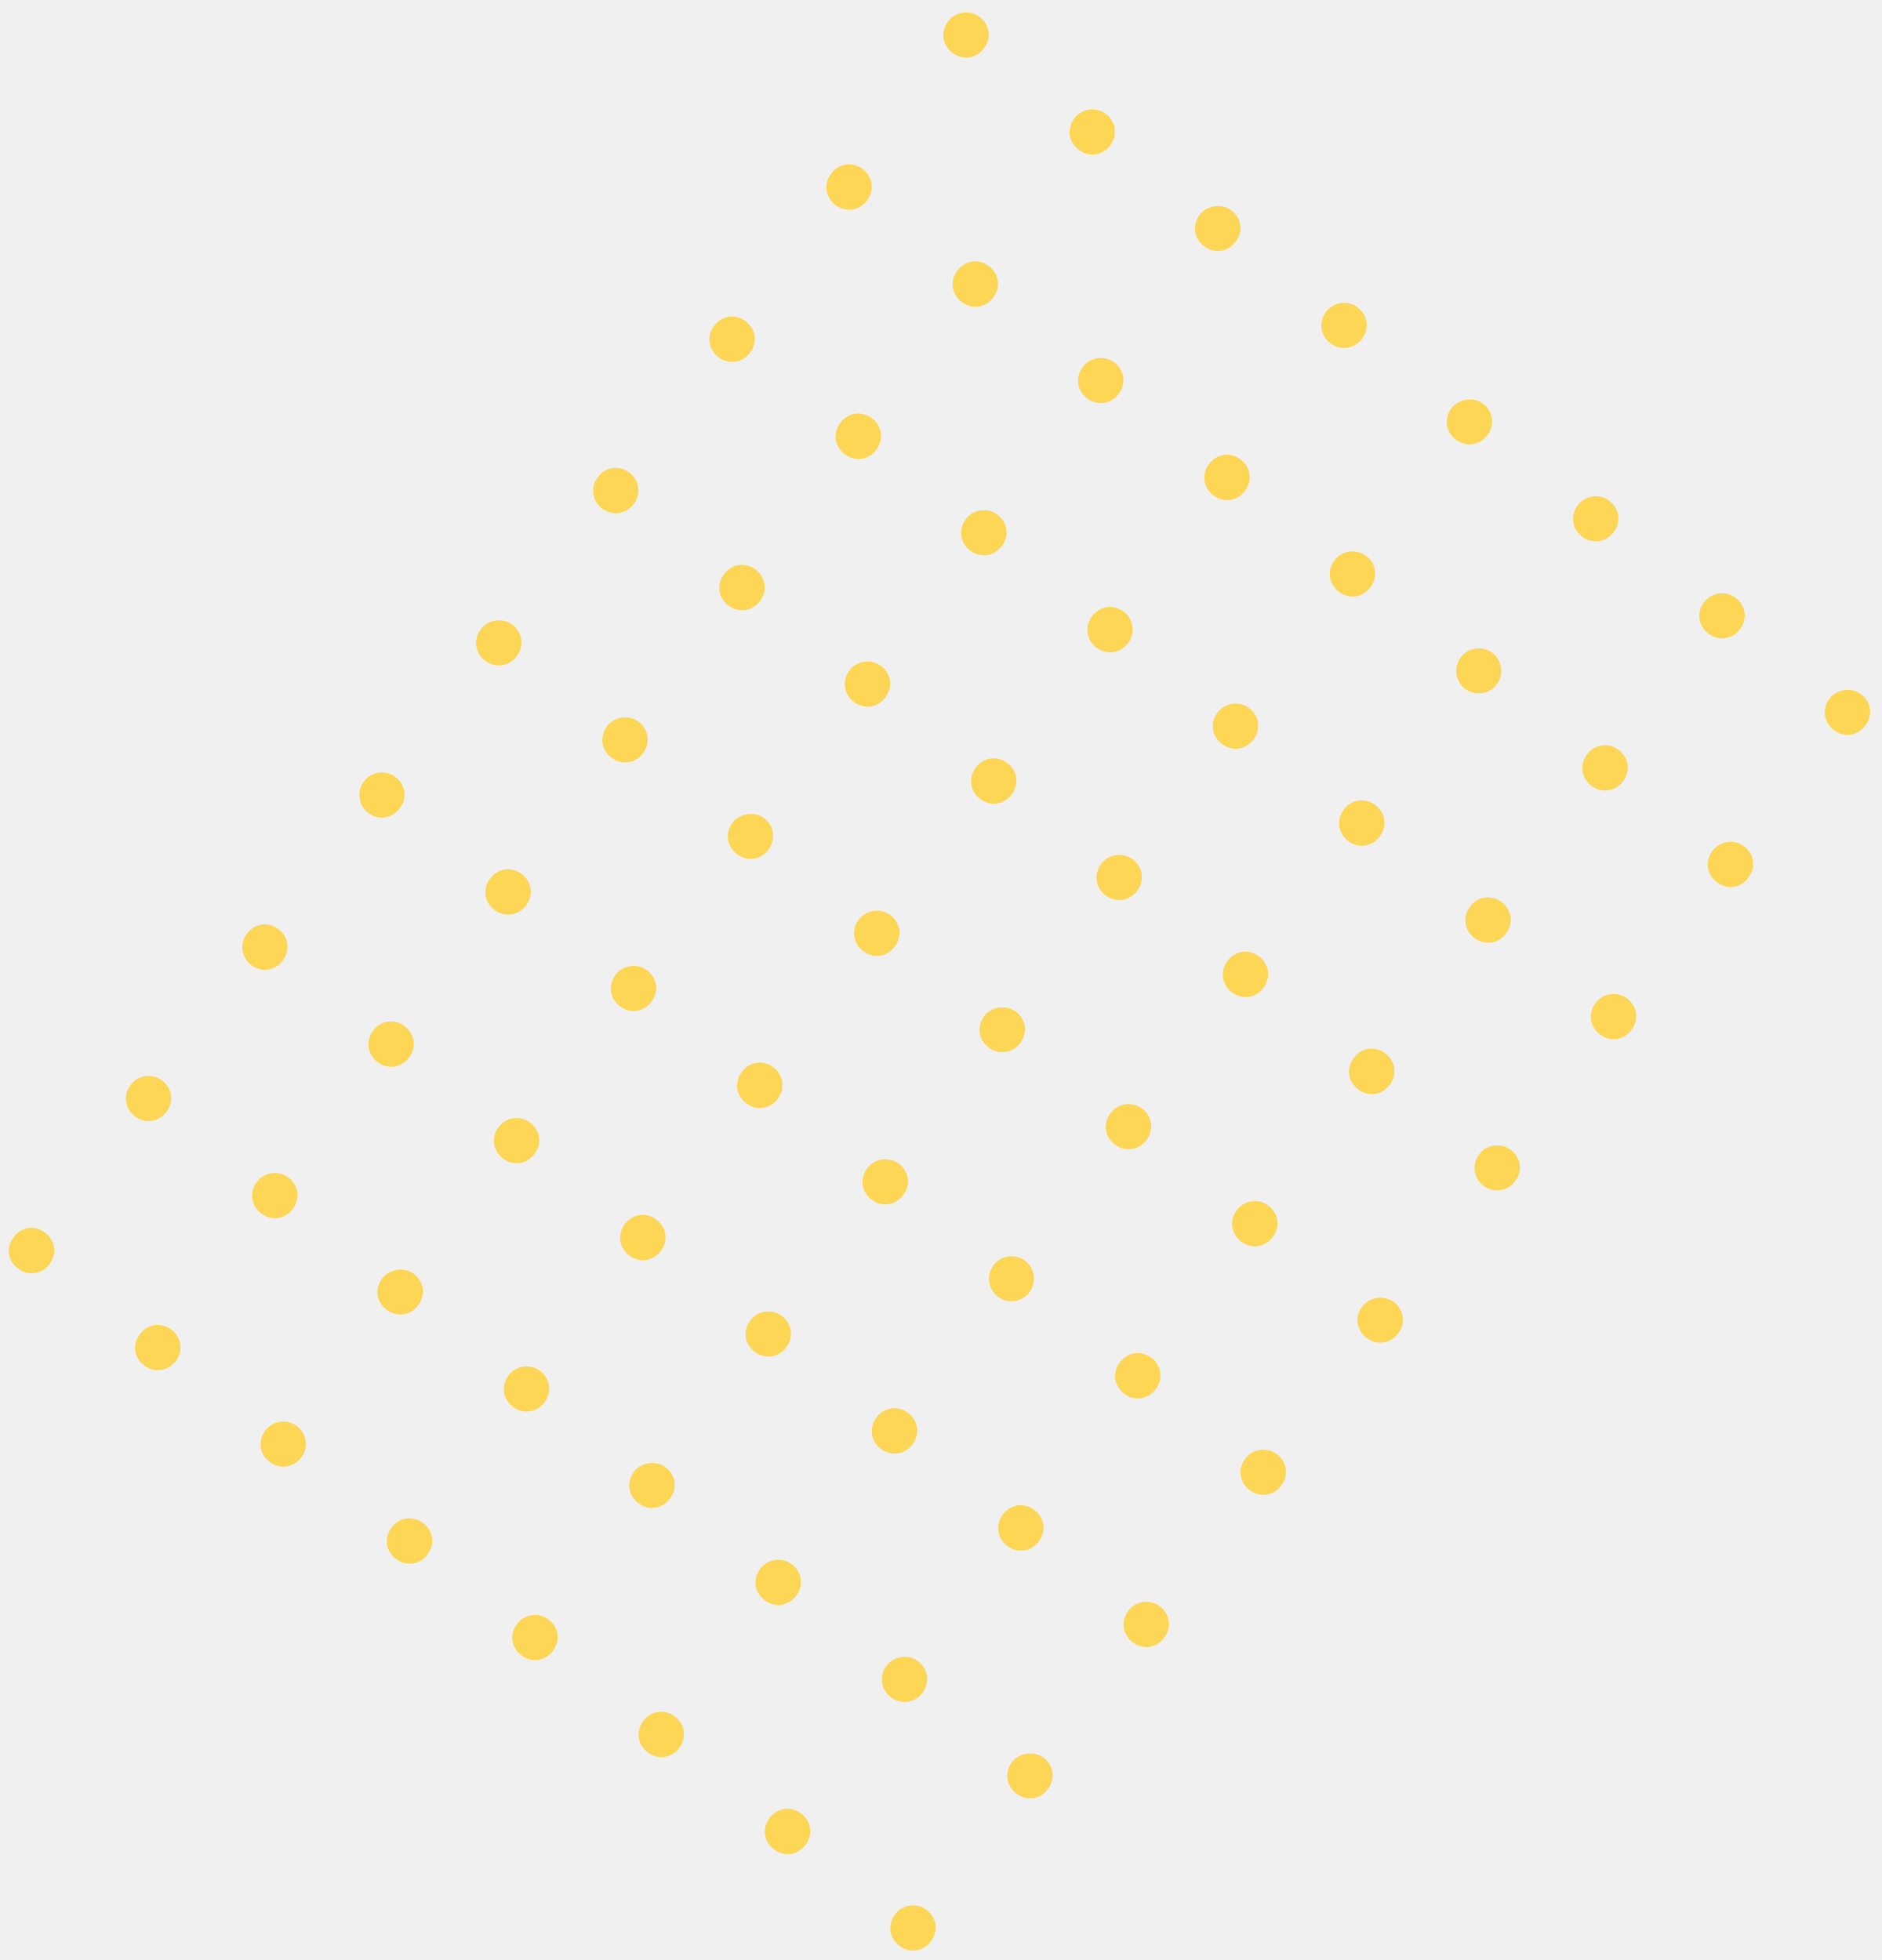
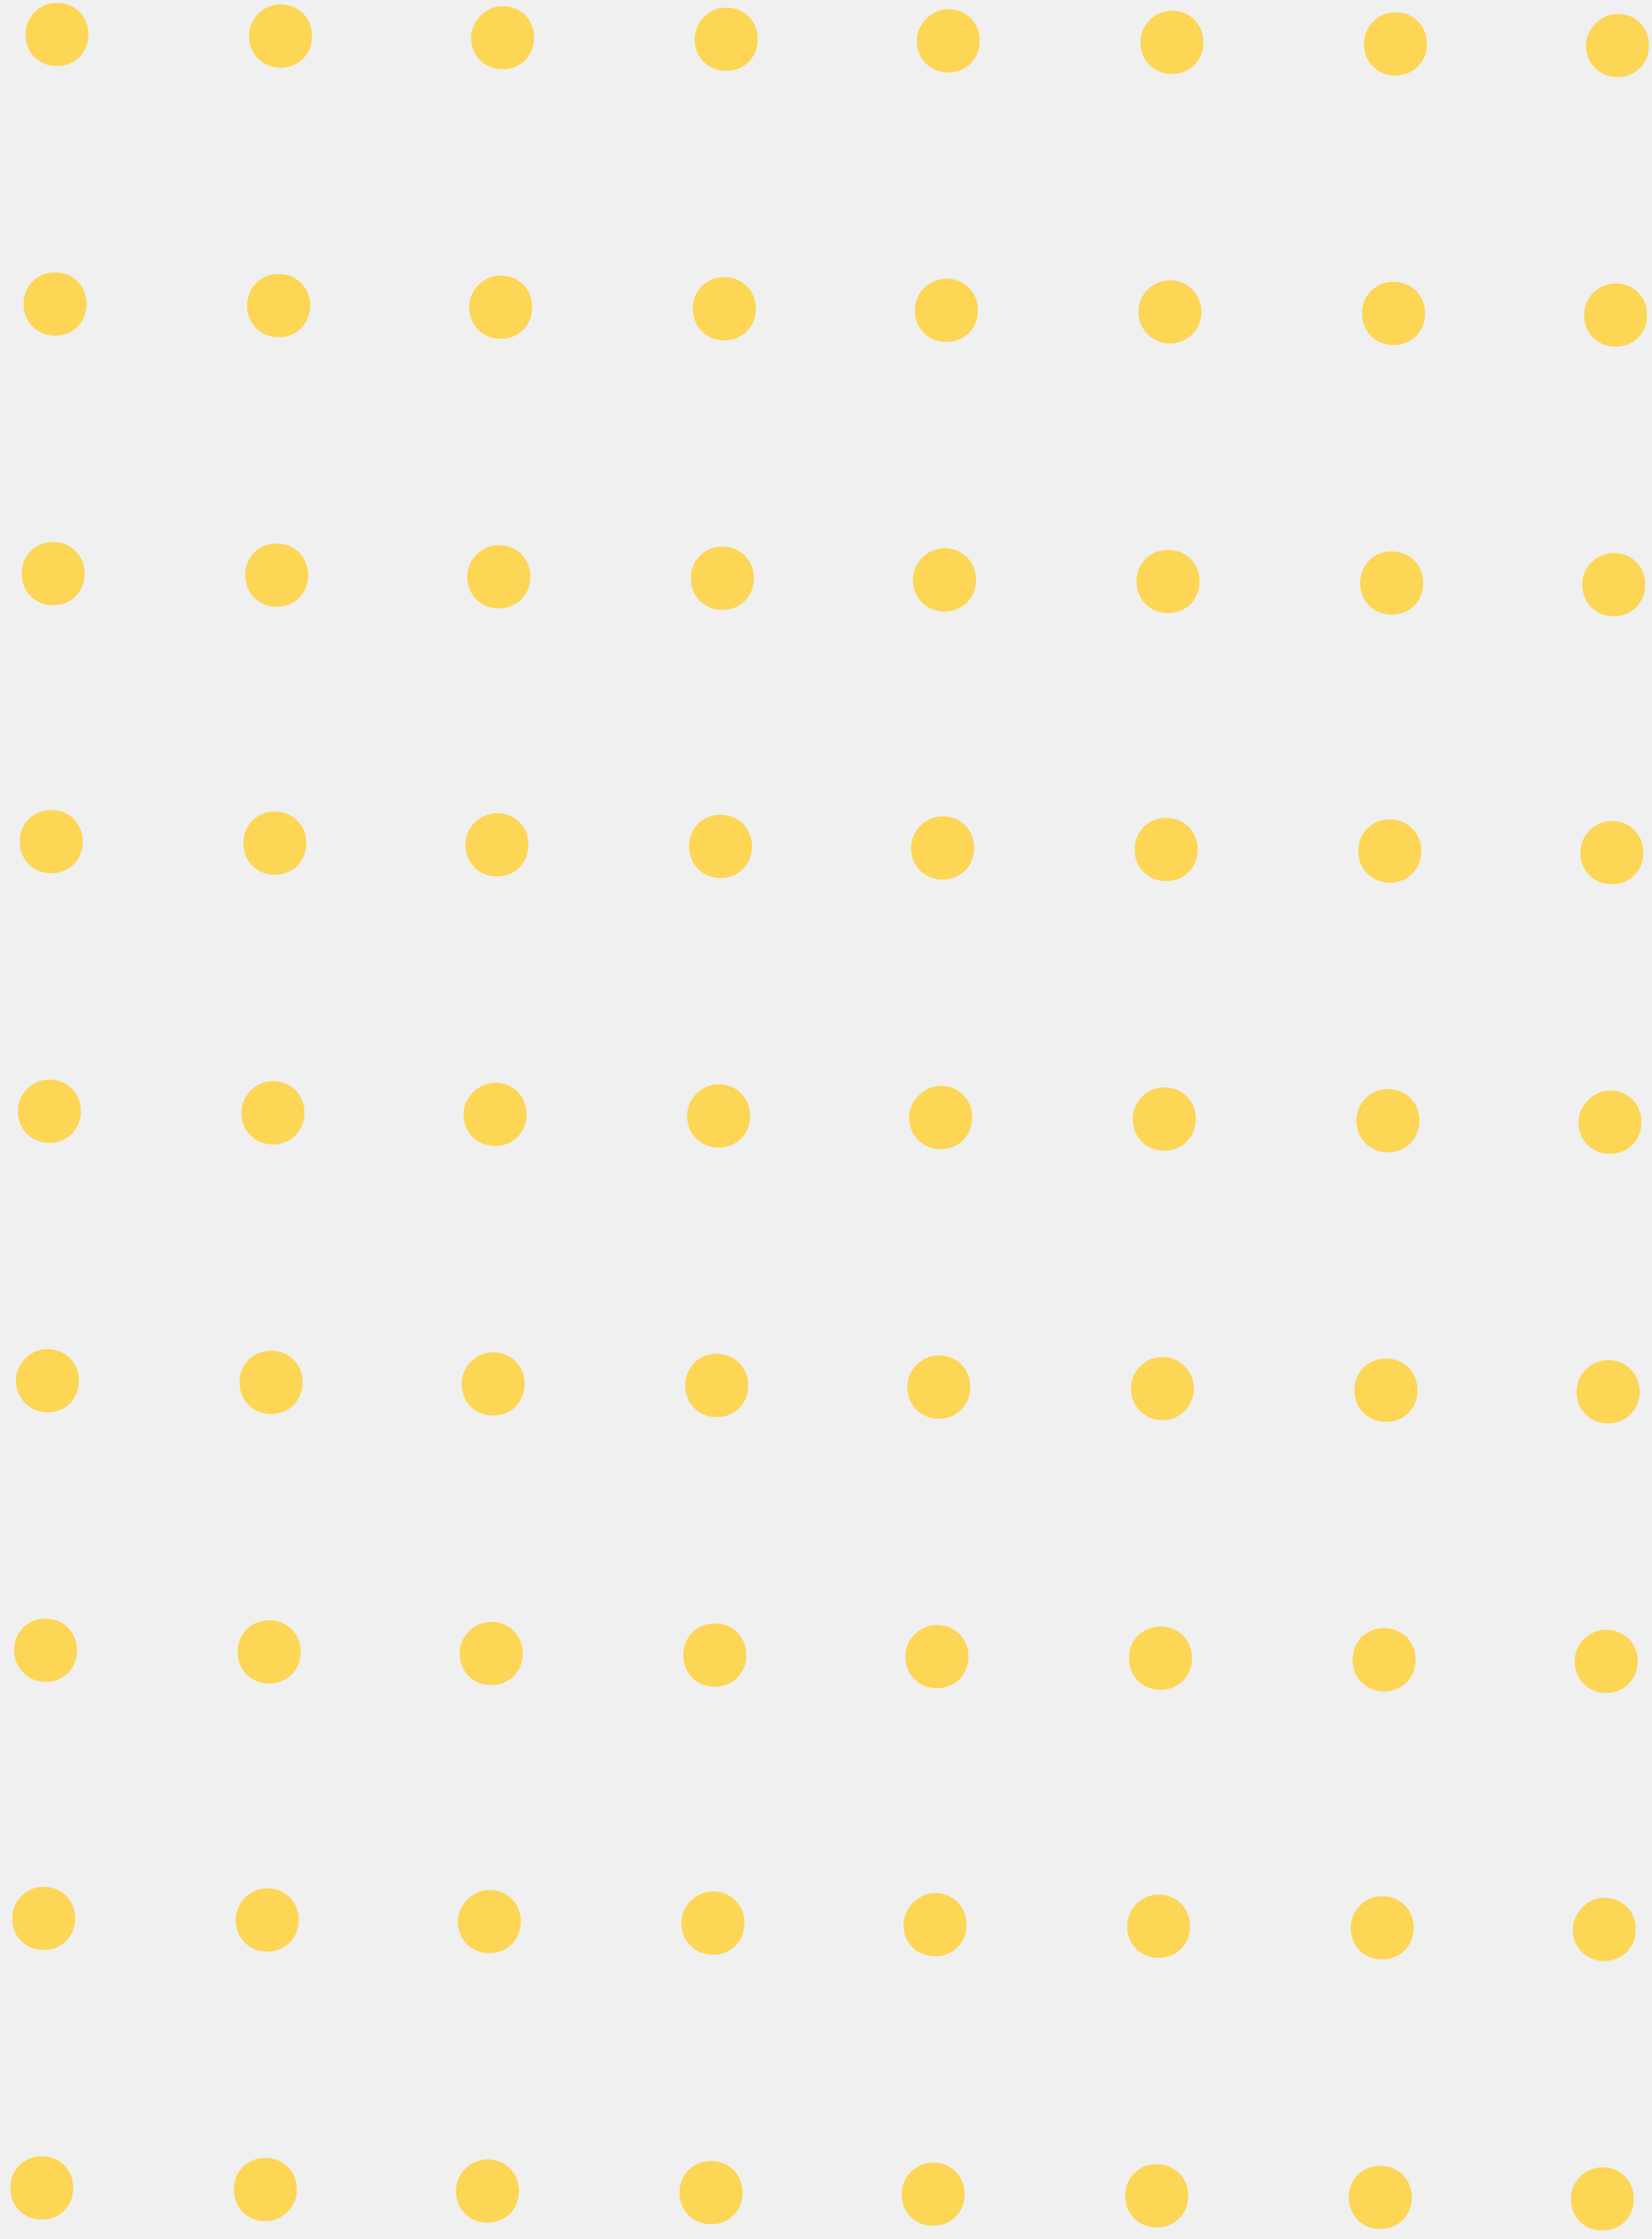
- <svg xmlns="http://www.w3.org/2000/svg" width="216" height="225" viewBox="0 0 216 225" fill="none">
+ <svg xmlns="http://www.w3.org/2000/svg" width="135" height="183" viewBox="0 0 135 183" fill="none">
  <g opacity="0.8" clip-path="url(#clip0_2234_9590)">
-     <path d="M34.083 163.716C35.25 164.613 35.451 166.164 34.551 167.335C33.651 168.506 32.1 168.712 30.933 167.815C29.766 166.918 29.565 165.367 30.465 164.196C31.365 163.024 33.013 162.894 34.083 163.716Z" fill="#FFCF2D" />
-     <path d="M47.508 146.245C48.675 147.142 48.876 148.693 47.976 149.865C47.076 151.036 45.526 151.241 44.358 150.344C43.191 149.447 42.99 147.896 43.891 146.725C44.715 145.651 46.438 145.423 47.508 146.245Z" fill="#FFCF2D" />
-     <path d="M60.858 128.873C62.026 129.77 62.226 131.321 61.326 132.492C60.426 133.664 58.876 133.869 57.708 132.972C56.541 132.075 56.34 130.524 57.241 129.353C58.141 128.182 59.788 128.051 60.858 128.873Z" fill="#FFCF2D" />
-     <path d="M74.284 111.403C75.451 112.3 75.651 113.852 74.751 115.023C73.851 116.194 72.301 116.399 71.134 115.502C69.966 114.605 69.766 113.054 70.666 111.883C71.566 110.712 73.214 110.581 74.284 111.403Z" fill="#FFCF2D" />
-     <path d="M87.709 93.934C88.876 94.831 89.077 96.382 88.177 97.553C87.277 98.724 85.726 98.93 84.559 98.033C83.392 97.136 83.191 95.585 84.091 94.413C84.916 93.34 86.639 93.111 87.709 93.934Z" fill="#FFCF2D" />
-     <path d="M101.134 76.464C102.301 77.361 102.502 78.912 101.602 80.083C100.702 81.254 99.151 81.46 97.984 80.563C96.817 79.666 96.616 78.115 97.516 76.944C98.416 75.772 100.064 75.642 101.134 76.464Z" fill="#FFCF2D" />
-     <path d="M114.484 59.092C115.652 59.989 115.852 61.54 114.952 62.711C114.052 63.882 112.502 64.088 111.334 63.191C110.167 62.294 109.967 60.743 110.867 59.572C111.767 58.4 113.414 58.27 114.484 59.092Z" fill="#FFCF2D" />
-     <path d="M127.91 41.622C129.077 42.519 129.277 44.07 128.377 45.242C127.477 46.413 125.927 46.618 124.76 45.721C123.592 44.824 123.392 43.273 124.292 42.102C125.192 40.931 126.84 40.8 127.91 41.622Z" fill="#FFCF2D" />
-     <path d="M141.335 24.152C142.502 25.049 142.703 26.601 141.803 27.772C140.903 28.943 139.352 29.148 138.185 28.252C137.018 27.354 136.817 25.803 137.717 24.632C138.542 23.559 140.265 23.33 141.335 24.152Z" fill="#FFCF2D" />
-     <path d="M48.577 174.854C49.744 175.751 49.944 177.302 49.044 178.473C48.144 179.644 46.594 179.85 45.426 178.953C44.259 178.056 44.059 176.504 44.959 175.333C45.859 174.162 47.409 173.957 48.577 174.854Z" fill="#FFCF2D" />
-     <path d="M62.002 157.384C63.169 158.281 63.37 159.832 62.47 161.003C61.57 162.174 60.019 162.38 58.852 161.483C57.684 160.586 57.484 159.035 58.384 157.864C59.209 156.79 60.835 156.487 62.002 157.384Z" fill="#FFCF2D" />
-     <path d="M75.352 140.012C76.519 140.909 76.72 142.46 75.82 143.631C74.92 144.802 73.369 145.008 72.202 144.111C71.035 143.214 70.834 141.663 71.734 140.491C72.634 139.32 74.185 139.115 75.352 140.012Z" fill="#FFCF2D" />
-     <path d="M88.777 122.542C89.945 123.439 90.145 124.99 89.245 126.161C88.345 127.333 86.794 127.538 85.627 126.641C84.46 125.744 84.26 124.193 85.159 123.022C86.059 121.851 87.61 121.645 88.777 122.542Z" fill="#FFCF2D" />
-     <path d="M102.203 105.071C103.37 105.968 103.57 107.52 102.67 108.691C101.77 109.862 100.22 110.067 99.052 109.17C97.885 108.273 97.685 106.722 98.585 105.551C99.41 104.477 101.035 104.174 102.203 105.071Z" fill="#FFCF2D" />
-     <path d="M115.628 87.602C116.795 88.499 116.996 90.05 116.096 91.221C115.196 92.392 113.645 92.598 112.478 91.701C111.311 90.804 111.11 89.252 112.01 88.081C112.91 86.91 114.461 86.705 115.628 87.602Z" fill="#FFCF2D" />
-     <path d="M128.978 70.23C130.145 71.127 130.346 72.678 129.446 73.849C128.546 75.02 126.995 75.226 125.828 74.329C124.661 73.432 124.46 71.88 125.36 70.709C126.26 69.538 127.811 69.332 128.978 70.23Z" fill="#FFCF2D" />
-     <path d="M142.403 52.76C143.571 53.657 143.771 55.208 142.871 56.379C141.971 57.55 140.42 57.756 139.253 56.859C138.086 55.962 137.885 54.411 138.785 53.239C139.685 52.068 141.236 51.863 142.403 52.76Z" fill="#FFCF2D" />
-     <path d="M155.829 35.29C156.996 36.187 157.196 37.738 156.296 38.909C155.396 40.081 153.846 40.286 152.678 39.389C151.511 38.492 151.311 36.941 152.211 35.77C153.036 34.696 154.661 34.393 155.829 35.29Z" fill="#FFCF2D" />
-     <path d="M5.193 141.514C6.36 142.411 6.561 143.962 5.661 145.133C4.761 146.304 3.21 146.51 2.043 145.613C0.875 144.716 0.675 143.165 1.575 141.993C2.475 140.822 4.026 140.617 5.193 141.514Z" fill="#FFCF2D" />
-     <path d="M18.618 124.044C19.785 124.941 19.986 126.492 19.086 127.663C18.186 128.834 16.635 129.04 15.468 128.143C14.301 127.246 14.1 125.695 15 124.524C15.825 123.45 17.451 123.147 18.618 124.044Z" fill="#FFCF2D" />
-     <path d="M31.968 106.672C33.136 107.569 33.336 109.12 32.436 110.291C31.536 111.462 29.985 111.668 28.818 110.771C27.651 109.874 27.525 108.225 28.35 107.152C29.25 105.98 30.801 105.775 31.968 106.672Z" fill="#FFCF2D" />
-     <path d="M45.394 89.202C46.561 90.099 46.761 91.65 45.861 92.822C44.961 93.993 43.411 94.198 42.243 93.301C41.076 92.404 40.951 90.755 41.776 89.682C42.601 88.608 44.226 88.305 45.394 89.202Z" fill="#FFCF2D" />
-     <path d="M58.819 71.733C59.986 72.629 60.187 74.181 59.286 75.352C58.386 76.523 56.836 76.729 55.669 75.832C54.501 74.934 54.301 73.383 55.201 72.212C56.026 71.139 57.651 70.835 58.819 71.733Z" fill="#FFCF2D" />
-     <path d="M72.244 54.262C73.411 55.159 73.612 56.71 72.712 57.881C71.812 59.052 70.261 59.258 69.094 58.361C67.927 57.464 67.726 55.913 68.626 54.742C69.526 53.57 71.077 53.365 72.244 54.262Z" fill="#FFCF2D" />
-     <path d="M85.594 36.89C86.761 37.787 86.962 39.338 86.062 40.509C85.162 41.68 83.611 41.886 82.444 40.989C81.277 40.092 81.076 38.541 81.976 37.369C82.876 36.198 84.427 35.993 85.594 36.89Z" fill="#FFCF2D" />
-     <path d="M99.019 19.42C100.187 20.317 100.387 21.868 99.487 23.039C98.587 24.21 97.037 24.416 95.869 23.519C94.702 22.622 94.502 21.071 95.402 19.9C96.302 18.729 97.852 18.523 99.019 19.42Z" fill="#FFCF2D" />
-     <path d="M112.445 1.95C113.612 2.847 113.812 4.398 112.912 5.57C112.012 6.741 110.462 6.946 109.295 6.049C108.127 5.152 107.927 3.601 108.827 2.43C109.652 1.356 111.277 1.053 112.445 1.95Z" fill="#FFCF2D" />
-     <path d="M19.686 152.652C20.854 153.549 21.054 155.101 20.154 156.272C19.254 157.443 17.606 157.574 16.536 156.751C15.369 155.854 15.169 154.303 16.069 153.132C16.969 151.961 18.519 151.755 19.686 152.652Z" fill="#FFCF2D" />
-     <path d="M33.112 135.182C34.279 136.079 34.48 137.63 33.58 138.801C32.679 139.972 31.129 140.178 29.962 139.281C28.794 138.384 28.594 136.833 29.494 135.661C30.319 134.588 31.945 134.285 33.112 135.182Z" fill="#FFCF2D" />
-     <path d="M46.462 117.81C47.629 118.707 47.83 120.258 46.93 121.429C46.029 122.6 44.479 122.806 43.312 121.909C42.145 121.012 41.944 119.46 42.844 118.289C43.744 117.118 45.295 116.913 46.462 117.81Z" fill="#FFCF2D" />
-     <path d="M59.887 100.34C61.054 101.237 61.255 102.788 60.355 103.959C59.455 105.13 57.904 105.336 56.737 104.439C55.57 103.542 55.369 101.991 56.269 100.82C57.169 99.648 58.72 99.443 59.887 100.34Z" fill="#FFCF2D" />
-     <path d="M73.312 82.87C74.48 83.767 74.68 85.318 73.78 86.49C72.88 87.661 71.33 87.866 70.162 86.969C68.995 86.072 68.795 84.521 69.695 83.35C70.52 82.276 72.145 81.973 73.312 82.87Z" fill="#FFCF2D" />
-     <path d="M86.738 65.4C87.905 66.297 88.106 67.849 87.205 69.02C86.305 70.191 84.755 70.397 83.588 69.499C82.42 68.603 82.22 67.051 83.12 65.88C84.02 64.709 85.57 64.503 86.738 65.4Z" fill="#FFCF2D" />
-     <path d="M100.088 48.028C101.255 48.925 101.456 50.477 100.556 51.648C99.656 52.819 98.105 53.025 96.938 52.127C95.77 51.23 95.57 49.679 96.47 48.508C97.37 47.337 98.921 47.131 100.088 48.028Z" fill="#FFCF2D" />
-     <path d="M113.513 30.559C114.68 31.456 114.881 33.007 113.981 34.178C113.081 35.349 111.53 35.555 110.363 34.658C109.196 33.761 108.995 32.209 109.895 31.038C110.795 29.867 112.346 29.662 113.513 30.559Z" fill="#FFCF2D" />
-     <path d="M126.938 13.089C128.106 13.986 128.306 15.537 127.406 16.708C126.506 17.879 124.956 18.085 123.788 17.188C122.621 16.291 122.421 14.74 123.321 13.569C124.146 12.495 125.771 12.192 126.938 13.089Z" fill="#FFCF2D" />
-     <path d="M62.974 185.917C64.141 186.814 64.341 188.365 63.441 189.536C62.541 190.708 60.991 190.913 59.824 190.016C58.656 189.119 58.456 187.568 59.356 186.397C60.256 185.226 61.904 185.095 62.974 185.917Z" fill="#FFCF2D" />
-     <path d="M76.399 168.447C77.566 169.344 77.767 170.895 76.867 172.067C75.966 173.238 74.416 173.443 73.249 172.546C72.082 171.649 71.881 170.098 72.781 168.927C73.606 167.853 75.329 167.625 76.399 168.447Z" fill="#FFCF2D" />
-     <path d="M89.749 151.075C90.916 151.972 91.117 153.523 90.217 154.695C89.317 155.866 87.766 156.071 86.599 155.174C85.432 154.277 85.231 152.726 86.131 151.555C87.031 150.384 88.679 150.253 89.749 151.075Z" fill="#FFCF2D" />
-     <path d="M103.174 133.606C104.342 134.503 104.542 136.054 103.642 137.225C102.742 138.396 101.191 138.602 100.024 137.705C98.857 136.808 98.656 135.256 99.556 134.085C100.456 132.914 102.104 132.783 103.174 133.606Z" fill="#FFCF2D" />
-     <path d="M116.6 116.136C117.767 117.033 117.967 118.584 117.067 119.755C116.167 120.926 114.617 121.132 113.449 120.235C112.282 119.338 112.082 117.787 112.982 116.616C113.807 115.542 115.53 115.314 116.6 116.136Z" fill="#FFCF2D" />
-     <path d="M130.025 98.665C131.192 99.562 131.393 101.113 130.493 102.284C129.593 103.456 128.042 103.661 126.875 102.764C125.707 101.867 125.507 100.316 126.407 99.145C127.307 97.974 128.955 97.843 130.025 98.665Z" fill="#FFCF2D" />
-     <path d="M143.375 81.293C144.542 82.19 144.743 83.741 143.843 84.912C142.943 86.084 141.392 86.289 140.225 85.392C139.058 84.495 138.857 82.944 139.757 81.773C140.657 80.602 142.305 80.471 143.375 81.293Z" fill="#FFCF2D" />
-     <path d="M156.8 63.823C157.968 64.72 158.168 66.272 157.268 67.443C156.368 68.614 154.817 68.819 153.65 67.922C152.483 67.025 152.282 65.474 153.182 64.303C154.082 63.132 155.73 63.001 156.8 63.823Z" fill="#FFCF2D" />
-     <path d="M170.226 46.354C171.393 47.251 171.593 48.802 170.693 49.973C169.793 51.144 168.243 51.35 167.075 50.453C165.908 49.556 165.708 48.004 166.608 46.833C167.433 45.76 169.155 45.531 170.226 46.354Z" fill="#FFCF2D" />
-     <path d="M77.467 197.055C78.635 197.952 78.835 199.503 77.935 200.674C77.035 201.845 75.484 202.051 74.317 201.154C73.15 200.257 72.949 198.706 73.849 197.534C74.749 196.363 76.3 196.158 77.467 197.055Z" fill="#FFCF2D" />
-     <path d="M90.892 179.585C92.06 180.482 92.26 182.033 91.36 183.204C90.46 184.376 88.91 184.581 87.742 183.684C86.575 182.787 86.375 181.236 87.275 180.065C88.1 178.991 89.725 178.688 90.892 179.585Z" fill="#FFCF2D" />
-     <path d="M104.243 162.213C105.41 163.11 105.61 164.661 104.71 165.832C103.81 167.003 102.26 167.209 101.093 166.312C99.925 165.415 99.725 163.864 100.625 162.693C101.525 161.521 103.075 161.316 104.243 162.213Z" fill="#FFCF2D" />
-     <path d="M118.136 148.363C119.005 147.231 118.796 145.61 117.668 144.743C116.54 143.876 114.92 144.091 114.05 145.223C113.18 146.355 113.39 147.975 114.518 148.842C115.646 149.709 117.266 149.494 118.136 148.363Z" fill="#FFCF2D" />
-     <path d="M131.093 127.273C132.26 128.171 132.461 129.722 131.561 130.893C130.661 132.064 129.11 132.27 127.943 131.373C126.776 130.476 126.575 128.924 127.475 127.753C128.3 126.68 129.926 126.376 131.093 127.273Z" fill="#FFCF2D" />
-     <path d="M144.518 109.804C145.686 110.701 145.886 112.252 144.986 113.423C144.086 114.594 142.536 114.8 141.368 113.903C140.201 113.006 140.001 111.455 140.901 110.283C141.801 109.112 143.351 108.907 144.518 109.804Z" fill="#FFCF2D" />
-     <path d="M157.869 92.432C159.036 93.329 159.236 94.88 158.336 96.051C157.436 97.222 155.886 97.428 154.719 96.531C153.551 95.634 153.351 94.083 154.251 92.911C155.151 91.74 156.701 91.535 157.869 92.432Z" fill="#FFCF2D" />
-     <path d="M171.762 78.581C172.631 77.449 172.422 75.829 171.294 74.962C170.166 74.095 168.546 74.31 167.676 75.442C166.806 76.574 167.016 78.194 168.144 79.061C169.272 79.928 170.892 79.713 171.762 78.581Z" fill="#FFCF2D" />
-     <path d="M184.719 57.492C185.886 58.389 186.087 59.94 185.187 61.112C184.287 62.283 182.736 62.488 181.569 61.591C180.402 60.694 180.201 59.143 181.101 57.972C181.926 56.898 183.552 56.595 184.719 57.492Z" fill="#FFCF2D" />
-     <path d="M91.961 208.193C93.128 209.09 93.329 210.642 92.429 211.813C91.529 212.984 89.978 213.19 88.811 212.292C87.644 211.395 87.443 209.844 88.343 208.673C89.243 207.502 90.794 207.296 91.961 208.193Z" fill="#FFCF2D" />
-     <path d="M105.386 190.724C106.553 191.621 106.754 193.172 105.854 194.343C104.954 195.514 103.403 195.72 102.236 194.823C101.069 193.926 100.868 192.375 101.768 191.203C102.593 190.13 104.219 189.827 105.386 190.724Z" fill="#FFCF2D" />
-     <path d="M118.736 173.352C119.904 174.249 120.104 175.8 119.204 176.971C118.304 178.142 116.753 178.348 115.586 177.451C114.419 176.554 114.218 175.002 115.118 173.831C116.018 172.66 117.569 172.455 118.736 173.352Z" fill="#FFCF2D" />
-     <path d="M132.162 155.882C133.329 156.779 133.529 158.33 132.629 159.501C131.729 160.672 130.179 160.878 129.012 159.981C127.844 159.084 127.644 157.533 128.544 156.362C129.444 155.19 130.994 154.985 132.162 155.882Z" fill="#FFCF2D" />
-     <path d="M145.587 138.412C146.754 139.309 146.955 140.86 146.055 142.032C145.155 143.203 143.604 143.408 142.437 142.511C141.27 141.614 141.069 140.063 141.969 138.892C142.794 137.818 144.42 137.515 145.587 138.412Z" fill="#FFCF2D" />
-     <path d="M159.012 120.941C160.179 121.839 160.38 123.39 159.48 124.561C158.58 125.732 157.029 125.938 155.862 125.041C154.695 124.143 154.494 122.592 155.394 121.421C156.294 120.25 157.845 120.044 159.012 120.941Z" fill="#FFCF2D" />
-     <path d="M172.362 103.569C173.53 104.466 173.73 106.018 172.83 107.189C171.93 108.36 170.379 108.565 169.212 107.668C168.045 106.771 167.844 105.22 168.744 104.049C169.644 102.878 171.195 102.672 172.362 103.569Z" fill="#FFCF2D" />
-     <path d="M185.788 86.1C186.955 86.997 187.155 88.548 186.255 89.719C185.355 90.89 183.805 91.096 182.637 90.199C181.47 89.302 181.27 87.751 182.17 86.579C183.07 85.408 184.62 85.203 185.788 86.1Z" fill="#FFCF2D" />
-     <path d="M199.213 68.63C200.38 69.527 200.581 71.078 199.681 72.249C198.781 73.42 197.23 73.626 196.063 72.729C194.895 71.832 194.695 70.281 195.595 69.11C196.42 68.036 198.046 67.733 199.213 68.63Z" fill="#FFCF2D" />
-     <path d="M106.357 219.257C107.525 220.154 107.725 221.705 106.825 222.876C105.925 224.047 104.375 224.253 103.207 223.356C102.04 222.459 101.84 220.908 102.74 219.737C103.64 218.565 105.287 218.435 106.357 219.257Z" fill="#FFCF2D" />
-     <path d="M119.783 201.787C120.95 202.684 121.15 204.235 120.25 205.407C119.35 206.578 117.8 206.783 116.633 205.886C115.465 204.989 115.265 203.438 116.165 202.267C116.99 201.193 118.713 200.965 119.783 201.787Z" fill="#FFCF2D" />
-     <path d="M133.133 184.415C134.3 185.312 134.5 186.863 133.6 188.034C132.7 189.206 131.15 189.411 129.983 188.514C128.815 187.617 128.615 186.066 129.515 184.895C130.415 183.724 132.063 183.593 133.133 184.415Z" fill="#FFCF2D" />
-     <path d="M146.558 166.945C147.725 167.842 147.926 169.394 147.026 170.565C146.126 171.736 144.575 171.941 143.408 171.044C142.241 170.147 142.04 168.596 142.94 167.425C143.84 166.254 145.488 166.123 146.558 166.945Z" fill="#FFCF2D" />
-     <path d="M159.983 149.475C161.151 150.372 161.351 151.923 160.451 153.094C159.551 154.265 158.001 154.471 156.833 153.574C155.666 152.677 155.466 151.126 156.366 149.954C157.191 148.881 158.913 148.652 159.983 149.475Z" fill="#FFCF2D" />
-     <path d="M173.409 132.005C174.576 132.902 174.776 134.453 173.876 135.624C172.976 136.795 171.426 137.001 170.259 136.104C169.091 135.207 168.891 133.656 169.791 132.485C170.691 131.313 172.339 131.183 173.409 132.005Z" fill="#FFCF2D" />
-     <path d="M186.759 114.633C187.926 115.53 188.126 117.081 187.226 118.252C186.326 119.423 184.776 119.629 183.609 118.732C182.441 117.835 182.241 116.284 183.141 115.113C184.041 113.941 185.689 113.811 186.759 114.633Z" fill="#FFCF2D" />
-     <path d="M200.184 97.163C201.351 98.06 201.552 99.611 200.652 100.782C199.752 101.954 198.201 102.159 197.034 101.262C195.867 100.365 195.666 98.814 196.566 97.643C197.466 96.472 199.114 96.341 200.184 97.163Z" fill="#FFCF2D" />
-     <path d="M213.609 79.693C214.777 80.591 214.977 82.142 214.077 83.313C213.177 84.484 211.627 84.689 210.459 83.793C209.292 82.895 209.092 81.344 209.992 80.173C210.817 79.1 212.539 78.871 213.609 79.693Z" fill="#FFCF2D" />
+     <path d="M39.868 176.5C41.34 176.51 42.436 177.626 42.426 179.103C42.416 180.58 41.304 181.68 39.832 181.67C38.359 181.659 37.263 180.544 37.274 179.067C37.284 177.59 38.519 176.49 39.868 176.5Z" fill="#FFCF2D" />
+     <path d="M40.023 154.468C41.495 154.478 42.591 155.594 42.581 157.071C42.57 158.548 41.459 159.648 39.986 159.637C38.514 159.627 37.418 158.511 37.428 157.034C37.438 155.68 38.673 154.458 40.023 154.468Z" fill="#FFCF2D" />
+     <path d="M40.177 132.56C41.649 132.57 42.745 133.685 42.735 135.162C42.725 136.639 41.613 137.739 40.141 137.729C38.669 137.719 37.572 136.603 37.583 135.126C37.593 133.649 38.828 132.55 40.177 132.56Z" fill="#FFCF2D" />
+     <path d="M40.332 110.527C41.804 110.538 42.901 111.653 42.89 113.13C42.88 114.607 41.768 115.707 40.296 115.697C38.824 115.686 37.727 114.571 37.738 113.094C37.748 111.617 38.983 110.518 40.332 110.527Z" fill="#FFCF2D" />
+     <path d="M40.488 88.495C41.96 88.505 43.056 89.621 43.046 91.098C43.035 92.575 41.923 93.675 40.451 93.665C38.979 93.654 37.883 92.539 37.893 91.062C37.903 89.708 39.138 88.486 40.488 88.495Z" fill="#FFCF2D" />
+     <path d="M40.643 66.463C42.115 66.473 43.211 67.589 43.201 69.066C43.191 70.543 42.079 71.643 40.606 71.632C39.134 71.622 38.038 70.507 38.048 69.029C38.059 67.552 39.293 66.453 40.643 66.463Z" fill="#FFCF2D" />
+     <path d="M40.797 44.555C42.269 44.565 43.365 45.681 43.355 47.158C43.344 48.635 42.232 49.735 40.76 49.724C39.288 49.714 38.192 48.598 38.202 47.121C38.213 45.644 39.447 44.545 40.797 44.555Z" fill="#FFCF2D" />
+     <path d="M40.952 22.523C42.424 22.533 43.52 23.648 43.51 25.125C43.499 26.602 42.388 27.702 40.916 27.692C39.443 27.682 38.347 26.566 38.358 25.089C38.368 23.612 39.602 22.513 40.952 22.523Z" fill="#FFCF2D" />
+     <path d="M41.107 0.49C42.579 0.501 43.676 1.616 43.665 3.093C43.655 4.57 42.543 5.67 41.071 5.66C39.599 5.649 38.502 4.534 38.513 3.057C38.522 1.703 39.758 0.481 41.107 0.49Z" fill="#FFCF2D" />
+     <path d="M58.146 176.629C59.618 176.639 60.715 177.755 60.704 179.232C60.694 180.709 59.582 181.809 58.11 181.798C56.638 181.788 55.541 180.673 55.552 179.196C55.562 177.719 56.674 176.619 58.146 176.629Z" fill="#FFCF2D" />
+     <path d="M58.302 154.597C59.774 154.607 60.87 155.723 60.86 157.2C60.849 158.677 59.737 159.777 58.265 159.766C56.793 159.756 55.697 158.64 55.707 157.163C55.717 155.809 56.83 154.586 58.302 154.597Z" fill="#FFCF2D" />
+     <path d="M58.456 132.687C59.928 132.698 61.024 133.813 61.014 135.29C61.004 136.767 59.892 137.867 58.419 137.857C56.947 137.847 55.851 136.731 55.861 135.254C55.872 133.777 56.984 132.677 58.456 132.687Z" fill="#FFCF2D" />
+     <path d="M58.611 110.655C60.083 110.666 61.179 111.781 61.169 113.258C61.159 114.735 60.047 115.835 58.575 115.825C57.103 115.814 56.006 114.699 56.017 113.222C56.027 111.745 57.139 110.645 58.611 110.655Z" fill="#FFCF2D" />
+     <path d="M58.766 88.624C60.238 88.634 61.334 89.75 61.324 91.227C61.313 92.704 60.202 93.804 58.73 93.793C57.257 93.783 56.161 92.668 56.172 91.191C56.181 89.837 57.294 88.614 58.766 88.624Z" fill="#FFCF2D" />
+     <path d="M58.921 66.592C60.393 66.602 61.49 67.718 61.479 69.195C61.469 70.672 60.357 71.772 58.885 71.761C57.413 71.751 56.316 70.635 56.327 69.158C56.337 67.681 57.449 66.581 58.921 66.592Z" fill="#FFCF2D" />
+     <path d="M59.075 44.683C60.548 44.693 61.644 45.809 61.633 47.285C61.623 48.763 60.511 49.862 59.039 49.852C57.567 49.842 56.471 48.726 56.481 47.249C56.492 45.772 57.603 44.672 59.075 44.683Z" fill="#FFCF2D" />
+     <path d="M59.231 22.651C60.703 22.662 61.799 23.777 61.789 25.254C61.778 26.731 60.666 27.831 59.194 27.821C57.722 27.811 56.626 26.695 56.636 25.218C56.647 23.741 57.759 22.641 59.231 22.651Z" fill="#FFCF2D" />
+     <path d="M59.386 0.619C60.858 0.63 61.954 1.745 61.944 3.222C61.934 4.699 60.822 5.799 59.35 5.789C57.877 5.778 56.781 4.663 56.792 3.186C56.801 1.832 57.914 0.609 59.386 0.619Z" fill="#FFCF2D" />
+     <path d="M3.433 176.243C4.905 176.254 6.001 177.369 5.991 178.846C5.981 180.323 4.869 181.423 3.397 181.413C1.924 181.402 0.828 180.287 0.839 178.81C0.849 177.333 1.961 176.233 3.433 176.243Z" fill="#FFCF2D" />
+     <path d="M3.588 154.211C5.06 154.221 6.157 155.337 6.146 156.814C6.136 158.291 5.024 159.391 3.552 159.38C2.08 159.37 0.983 158.255 0.994 156.778C1.003 155.424 2.116 154.201 3.588 154.211Z" fill="#FFCF2D" />
+     <path d="M3.742 132.303C5.215 132.313 6.311 133.429 6.3 134.906C6.29 136.383 5.178 137.483 3.706 137.472C2.234 137.462 1.139 136.223 1.148 134.869C1.158 133.392 2.27 132.292 3.742 132.303Z" fill="#FFCF2D" />
+     <path d="M3.897 110.271C5.369 110.281 6.466 111.396 6.455 112.873C6.445 114.35 5.333 115.45 3.861 115.44C2.389 115.43 1.293 114.191 1.303 112.837C1.312 111.483 2.425 110.26 3.897 110.271Z" fill="#FFCF2D" />
+     <path d="M4.053 88.238C5.525 88.249 6.621 89.364 6.611 90.841C6.6 92.318 5.488 93.418 4.016 93.408C2.544 93.397 1.448 92.282 1.458 90.805C1.468 89.451 2.58 88.228 4.053 88.238Z" fill="#FFCF2D" />
+     <path d="M4.208 66.206C5.68 66.216 6.776 67.332 6.766 68.809C6.755 70.286 5.644 71.386 4.171 71.376C2.699 71.365 1.603 70.25 1.613 68.773C1.624 67.296 2.736 66.196 4.208 66.206Z" fill="#FFCF2D" />
+     <path d="M4.362 44.298C5.834 44.308 6.931 45.424 6.92 46.901C6.91 48.378 5.798 49.478 4.326 49.467C2.854 49.457 1.757 48.342 1.768 46.864C1.778 45.388 2.89 44.288 4.362 44.298Z" fill="#FFCF2D" />
+     <path d="M4.517 22.266C5.989 22.276 7.086 23.392 7.075 24.869C7.065 26.346 5.953 27.445 4.481 27.435C3.009 27.425 1.913 26.309 1.923 24.832C1.933 23.355 3.045 22.255 4.517 22.266Z" fill="#FFCF2D" />
+     <path d="M4.672 0.233C6.144 0.244 7.241 1.359 7.23 2.836C7.22 4.313 6.108 5.413 4.636 5.403C3.164 5.393 2.067 4.277 2.078 2.8C2.087 1.446 3.2 0.223 4.672 0.233Z" fill="#FFCF2D" />
+     <path d="M21.712 176.372C23.184 176.382 24.28 177.498 24.27 178.975C24.259 180.452 23.025 181.551 21.675 181.542C20.203 181.531 19.107 180.416 19.117 178.939C19.128 177.462 20.24 176.362 21.712 176.372Z" fill="#FFCF2D" />
+     <path d="M21.867 154.34C23.339 154.35 24.435 155.466 24.425 156.943C24.415 158.42 23.303 159.52 21.831 159.509C20.358 159.499 19.262 158.383 19.273 156.906C19.282 155.553 20.395 154.329 21.867 154.34Z" fill="#FFCF2D" />
+     <path d="M22.021 132.432C23.493 132.442 24.59 133.558 24.579 135.035C24.569 136.512 23.457 137.612 21.985 137.601C20.513 137.591 19.416 136.475 19.427 134.998C19.437 133.521 20.549 132.421 22.021 132.432Z" fill="#FFCF2D" />
+     <path d="M22.177 110.399C23.649 110.41 24.745 111.525 24.735 113.002C24.724 114.479 23.612 115.579 22.14 115.569C20.668 115.559 19.572 114.443 19.582 112.966C19.593 111.489 20.704 110.389 22.177 110.399Z" fill="#FFCF2D" />
+     <path d="M22.331 88.367C23.803 88.378 24.9 89.493 24.889 90.97C24.879 92.447 23.767 93.547 22.295 93.537C20.823 93.526 19.727 92.411 19.737 90.934C19.747 89.58 20.859 88.357 22.331 88.367Z" fill="#FFCF2D" />
+     <path d="M22.487 66.335C23.959 66.345 25.055 67.461 25.045 68.938C25.034 70.415 23.922 71.515 22.45 71.504C20.978 71.494 19.882 70.379 19.892 68.902C19.903 67.425 21.015 66.325 22.487 66.335Z" fill="#FFCF2D" />
+     <path d="M22.641 44.427C24.113 44.437 25.209 45.553 25.199 47.03C25.189 48.507 24.077 49.607 22.605 49.596C21.132 49.586 20.036 48.47 20.047 46.993C20.057 45.516 21.169 44.416 22.641 44.427Z" fill="#FFCF2D" />
+     <path d="M22.796 22.395C24.268 22.405 25.365 23.52 25.354 24.997C25.344 26.474 24.232 27.574 22.76 27.564C21.288 27.554 20.191 26.438 20.202 24.961C20.212 23.484 21.324 22.384 22.796 22.395Z" fill="#FFCF2D" />
+     <path d="M22.951 0.362C24.423 0.373 25.519 1.488 25.509 2.965C25.499 4.442 24.387 5.542 22.915 5.532C21.442 5.521 20.346 4.406 20.357 2.929C20.366 1.575 21.479 0.352 22.951 0.362Z" fill="#FFCF2D" />
+     <path d="M76.302 176.756C77.775 176.766 78.871 177.882 78.861 179.359C78.85 180.836 77.738 181.936 76.266 181.925C74.794 181.915 73.698 180.799 73.708 179.322C73.719 177.845 74.953 176.746 76.302 176.756Z" fill="#FFCF2D" />
+     <path d="M76.458 154.725C77.93 154.735 79.026 155.85 79.016 157.328C79.005 158.805 77.894 159.904 76.421 159.894C74.949 159.884 73.853 158.768 73.863 157.291C73.873 155.937 75.108 154.715 76.458 154.725Z" fill="#FFCF2D" />
+     <path d="M76.612 132.815C78.084 132.826 79.18 133.941 79.17 135.418C79.16 136.895 78.048 137.995 76.576 137.985C75.104 137.975 74.007 136.859 74.018 135.382C74.028 133.905 75.263 132.806 76.612 132.815Z" fill="#FFCF2D" />
+     <path d="M76.767 110.783C78.24 110.794 79.336 111.909 79.325 113.386C79.315 114.863 78.203 115.963 76.731 115.953C75.259 115.942 74.163 114.827 74.173 113.35C74.183 111.873 75.418 110.774 76.767 110.783Z" fill="#FFCF2D" />
+     <path d="M76.922 88.752C78.394 88.762 79.491 89.878 79.48 91.355C79.47 92.832 78.358 93.932 76.886 93.921C75.414 93.911 74.317 92.796 74.328 91.319C74.337 89.965 75.573 88.742 76.922 88.752Z" fill="#FFCF2D" />
+     <path d="M77.077 66.72C78.55 66.73 79.646 67.846 79.635 69.323C79.625 70.8 78.513 71.9 77.041 71.889C75.569 71.879 74.473 70.763 74.483 69.286C74.493 67.809 75.728 66.71 77.077 66.72Z" fill="#FFCF2D" />
+     <path d="M77.232 44.81C78.704 44.821 79.8 45.936 79.79 47.413C79.779 48.89 78.667 49.99 77.195 49.98C75.723 49.97 74.627 48.854 74.637 47.377C74.648 45.9 75.882 44.801 77.232 44.81Z" fill="#FFCF2D" />
+     <path d="M77.387 22.779C78.859 22.79 79.955 23.905 79.945 25.382C79.935 26.859 78.823 27.959 77.351 27.949C75.879 27.938 74.782 26.823 74.793 25.346C74.803 23.869 76.038 22.77 77.387 22.779Z" fill="#FFCF2D" />
+     <path d="M77.542 0.747C79.014 0.757 80.111 1.873 80.1 3.35C80.09 4.827 78.978 5.927 77.506 5.917C76.034 5.906 74.938 4.791 74.948 3.314C74.957 1.96 76.193 0.738 77.542 0.747Z" fill="#FFCF2D" />
+     <path d="M94.581 176.885C96.053 176.895 97.15 178.011 97.139 179.488C97.129 180.965 96.017 182.065 94.545 182.054C93.073 182.044 91.977 180.928 91.987 179.451C91.997 177.974 93.109 176.874 94.581 176.885Z" fill="#FFCF2D" />
+     <path d="M94.736 154.853C96.208 154.863 97.305 155.978 97.294 157.455C97.284 158.932 96.172 160.032 94.7 160.022C93.228 160.012 92.131 158.896 92.142 157.419C92.151 156.065 93.264 154.842 94.736 154.853Z" fill="#FFCF2D" />
+     <path d="M94.89 132.944C96.362 132.955 97.459 134.07 97.448 135.547C97.438 137.024 96.326 138.124 94.854 138.114C93.382 138.103 92.286 136.988 92.296 135.511C92.306 134.034 93.418 132.934 94.89 132.944Z" fill="#FFCF2D" />
+     <path d="M97.604 113.515C97.614 112.087 96.469 110.922 95.046 110.912C93.623 110.902 92.461 112.051 92.451 113.479C92.441 114.906 93.587 116.072 95.009 116.082C96.432 116.092 97.594 114.943 97.604 113.515Z" fill="#FFCF2D" />
+     <path d="M95.201 88.88C96.673 88.89 97.769 90.006 97.759 91.483C97.749 92.96 96.637 94.06 95.165 94.049C93.692 94.039 92.596 92.924 92.607 91.447C92.616 90.093 93.729 88.87 95.201 88.88Z" fill="#FFCF2D" />
+     <path d="M95.356 66.849C96.828 66.859 97.925 67.975 97.914 69.451C97.904 70.928 96.792 72.028 95.32 72.018C93.848 72.008 92.751 70.892 92.762 69.415C92.772 67.938 93.884 66.838 95.356 66.849Z" fill="#FFCF2D" />
+     <path d="M95.51 44.939C96.983 44.95 98.079 46.065 98.069 47.542C98.058 49.019 96.946 50.119 95.474 50.109C94.002 50.099 92.906 48.983 92.916 47.506C92.927 46.029 94.038 44.929 95.51 44.939Z" fill="#FFCF2D" />
+     <path d="M98.223 25.51C98.233 24.083 97.088 22.917 95.665 22.907C94.243 22.897 93.081 24.046 93.071 25.474C93.061 26.901 94.206 28.067 95.629 28.077C97.052 28.087 98.213 26.938 98.223 25.51Z" fill="#FFCF2D" />
+     <path d="M95.821 0.875C97.293 0.885 98.389 2.001 98.379 3.478C98.368 4.955 97.256 6.055 95.784 6.045C94.312 6.034 93.216 4.919 93.226 3.442C93.236 2.088 94.349 0.865 95.821 0.875Z" fill="#FFCF2D" />
+     <path d="M112.86 177.014C114.332 177.024 115.429 178.14 115.418 179.617C115.408 181.094 114.296 182.194 112.824 182.183C111.352 182.173 110.255 181.057 110.266 179.58C110.276 178.103 111.388 177.003 112.86 177.014Z" fill="#FFCF2D" />
+     <path d="M113.015 154.981C114.487 154.992 115.583 156.107 115.573 157.584C115.563 159.061 114.451 160.161 112.979 160.151C111.506 160.141 110.41 159.025 110.421 157.548C110.43 156.194 111.543 154.971 113.015 154.981Z" fill="#FFCF2D" />
+     <path d="M113.169 133.073C114.641 133.084 115.738 134.199 115.727 135.676C115.717 137.153 114.605 138.253 113.133 138.243C111.661 138.232 110.564 137.117 110.575 135.64C110.585 134.163 111.697 133.063 113.169 133.073Z" fill="#FFCF2D" />
+     <path d="M113.325 111.041C114.797 111.051 115.893 112.167 115.883 113.644C115.872 115.121 114.76 116.221 113.288 116.211C111.816 116.2 110.72 115.085 110.73 113.608C110.741 112.131 111.852 111.031 113.325 111.041Z" fill="#FFCF2D" />
+     <path d="M113.48 89.009C114.952 89.019 116.048 90.135 116.038 91.612C116.027 93.089 114.916 94.189 113.443 94.178C111.971 94.168 110.875 93.052 110.885 91.575C110.895 90.222 112.008 88.998 113.48 89.009Z" fill="#FFCF2D" />
+     <path d="M113.635 66.977C115.107 66.987 116.203 68.103 116.193 69.579C116.183 71.056 115.071 72.156 113.599 72.146C112.127 72.136 111.03 71.02 111.041 69.543C111.051 68.066 112.163 66.966 113.635 66.977Z" fill="#FFCF2D" />
+     <path d="M113.789 45.068C115.261 45.079 116.358 46.194 116.347 47.671C116.337 49.148 115.225 50.248 113.753 50.238C112.281 50.227 111.185 49.112 111.195 47.635C111.205 46.158 112.317 45.058 113.789 45.068Z" fill="#FFCF2D" />
+     <path d="M113.944 23.036C115.416 23.047 116.513 24.162 116.502 25.639C116.492 27.116 115.38 28.216 113.908 28.206C112.436 28.195 111.339 27.08 111.35 25.603C111.36 24.126 112.472 23.026 113.944 23.036Z" fill="#FFCF2D" />
+     <path d="M114.099 1.004C115.572 1.014 116.668 2.13 116.657 3.607C116.647 5.084 115.535 6.184 114.063 6.173C112.591 6.163 111.495 5.048 111.505 3.571C111.515 2.217 112.627 0.994 114.099 1.004Z" fill="#FFCF2D" />
+     <path d="M131.016 177.142C132.488 177.152 133.584 178.267 133.574 179.744C133.564 181.222 132.452 182.321 130.98 182.311C129.507 182.301 128.411 181.185 128.422 179.708C128.432 178.231 129.666 177.132 131.016 177.142Z" fill="#FFCF2D" />
+     <path d="M131.171 155.109C132.643 155.12 133.74 156.235 133.729 157.712C133.719 159.189 132.607 160.289 131.135 160.279C129.663 160.269 128.566 159.153 128.577 157.676C128.586 156.322 129.822 155.1 131.171 155.109Z" fill="#FFCF2D" />
+     <path d="M131.325 133.201C132.798 133.212 133.894 134.327 133.883 135.804C133.873 137.281 132.761 138.381 131.289 138.371C129.817 138.36 128.721 137.245 128.731 135.768C128.741 134.291 129.976 133.192 131.325 133.201Z" fill="#FFCF2D" />
+     <path d="M131.481 111.169C132.953 111.179 134.049 112.295 134.039 113.772C134.028 115.249 132.916 116.349 131.444 116.338C129.972 116.328 128.876 115.213 128.886 113.736C128.897 112.259 130.131 111.159 131.481 111.169Z" fill="#FFCF2D" />
+     <path d="M131.636 89.137C133.108 89.147 134.204 90.263 134.194 91.74C134.183 93.217 133.071 94.317 131.599 94.306C130.127 94.296 129.031 93.18 129.041 91.703C129.051 90.349 130.286 89.127 131.636 89.137Z" fill="#FFCF2D" />
+     <path d="M131.791 67.105C133.263 67.115 134.359 68.23 134.349 69.707C134.338 71.184 133.227 72.284 131.754 72.274C130.282 72.264 129.186 71.148 129.196 69.671C129.207 68.194 130.441 67.095 131.791 67.105Z" fill="#FFCF2D" />
+     <path d="M131.945 45.196C133.417 45.207 134.513 46.322 134.503 47.799C134.493 49.276 133.381 50.376 131.909 50.366C130.437 50.355 129.34 49.24 129.351 47.763C129.361 46.286 130.596 45.187 131.945 45.196Z" fill="#FFCF2D" />
+     <path d="M132.1 23.164C133.573 23.174 134.669 24.29 134.658 25.767C134.648 27.244 133.536 28.344 132.064 28.334C130.592 28.323 129.496 27.208 129.506 25.731C129.516 24.254 130.751 23.154 132.1 23.164Z" fill="#FFCF2D" />
+     <path d="M132.256 1.132C133.728 1.142 134.824 2.258 134.814 3.735C134.803 5.212 133.691 6.312 132.219 6.301C130.747 6.291 129.651 5.175 129.661 3.698C129.671 2.345 130.906 1.122 132.256 1.132Z" fill="#FFCF2D" />
  </g>
  <defs>
    <clipPath id="clip0_2234_9590">
-       <rect width="181.184" height="132.739" fill="white" transform="translate(0 144.043) rotate(-52.4584)" />
+       <rect width="181.184" height="132.739" fill="white" transform="translate(0.820312 181.395) rotate(-89.5965)" />
    </clipPath>
  </defs>
</svg>
